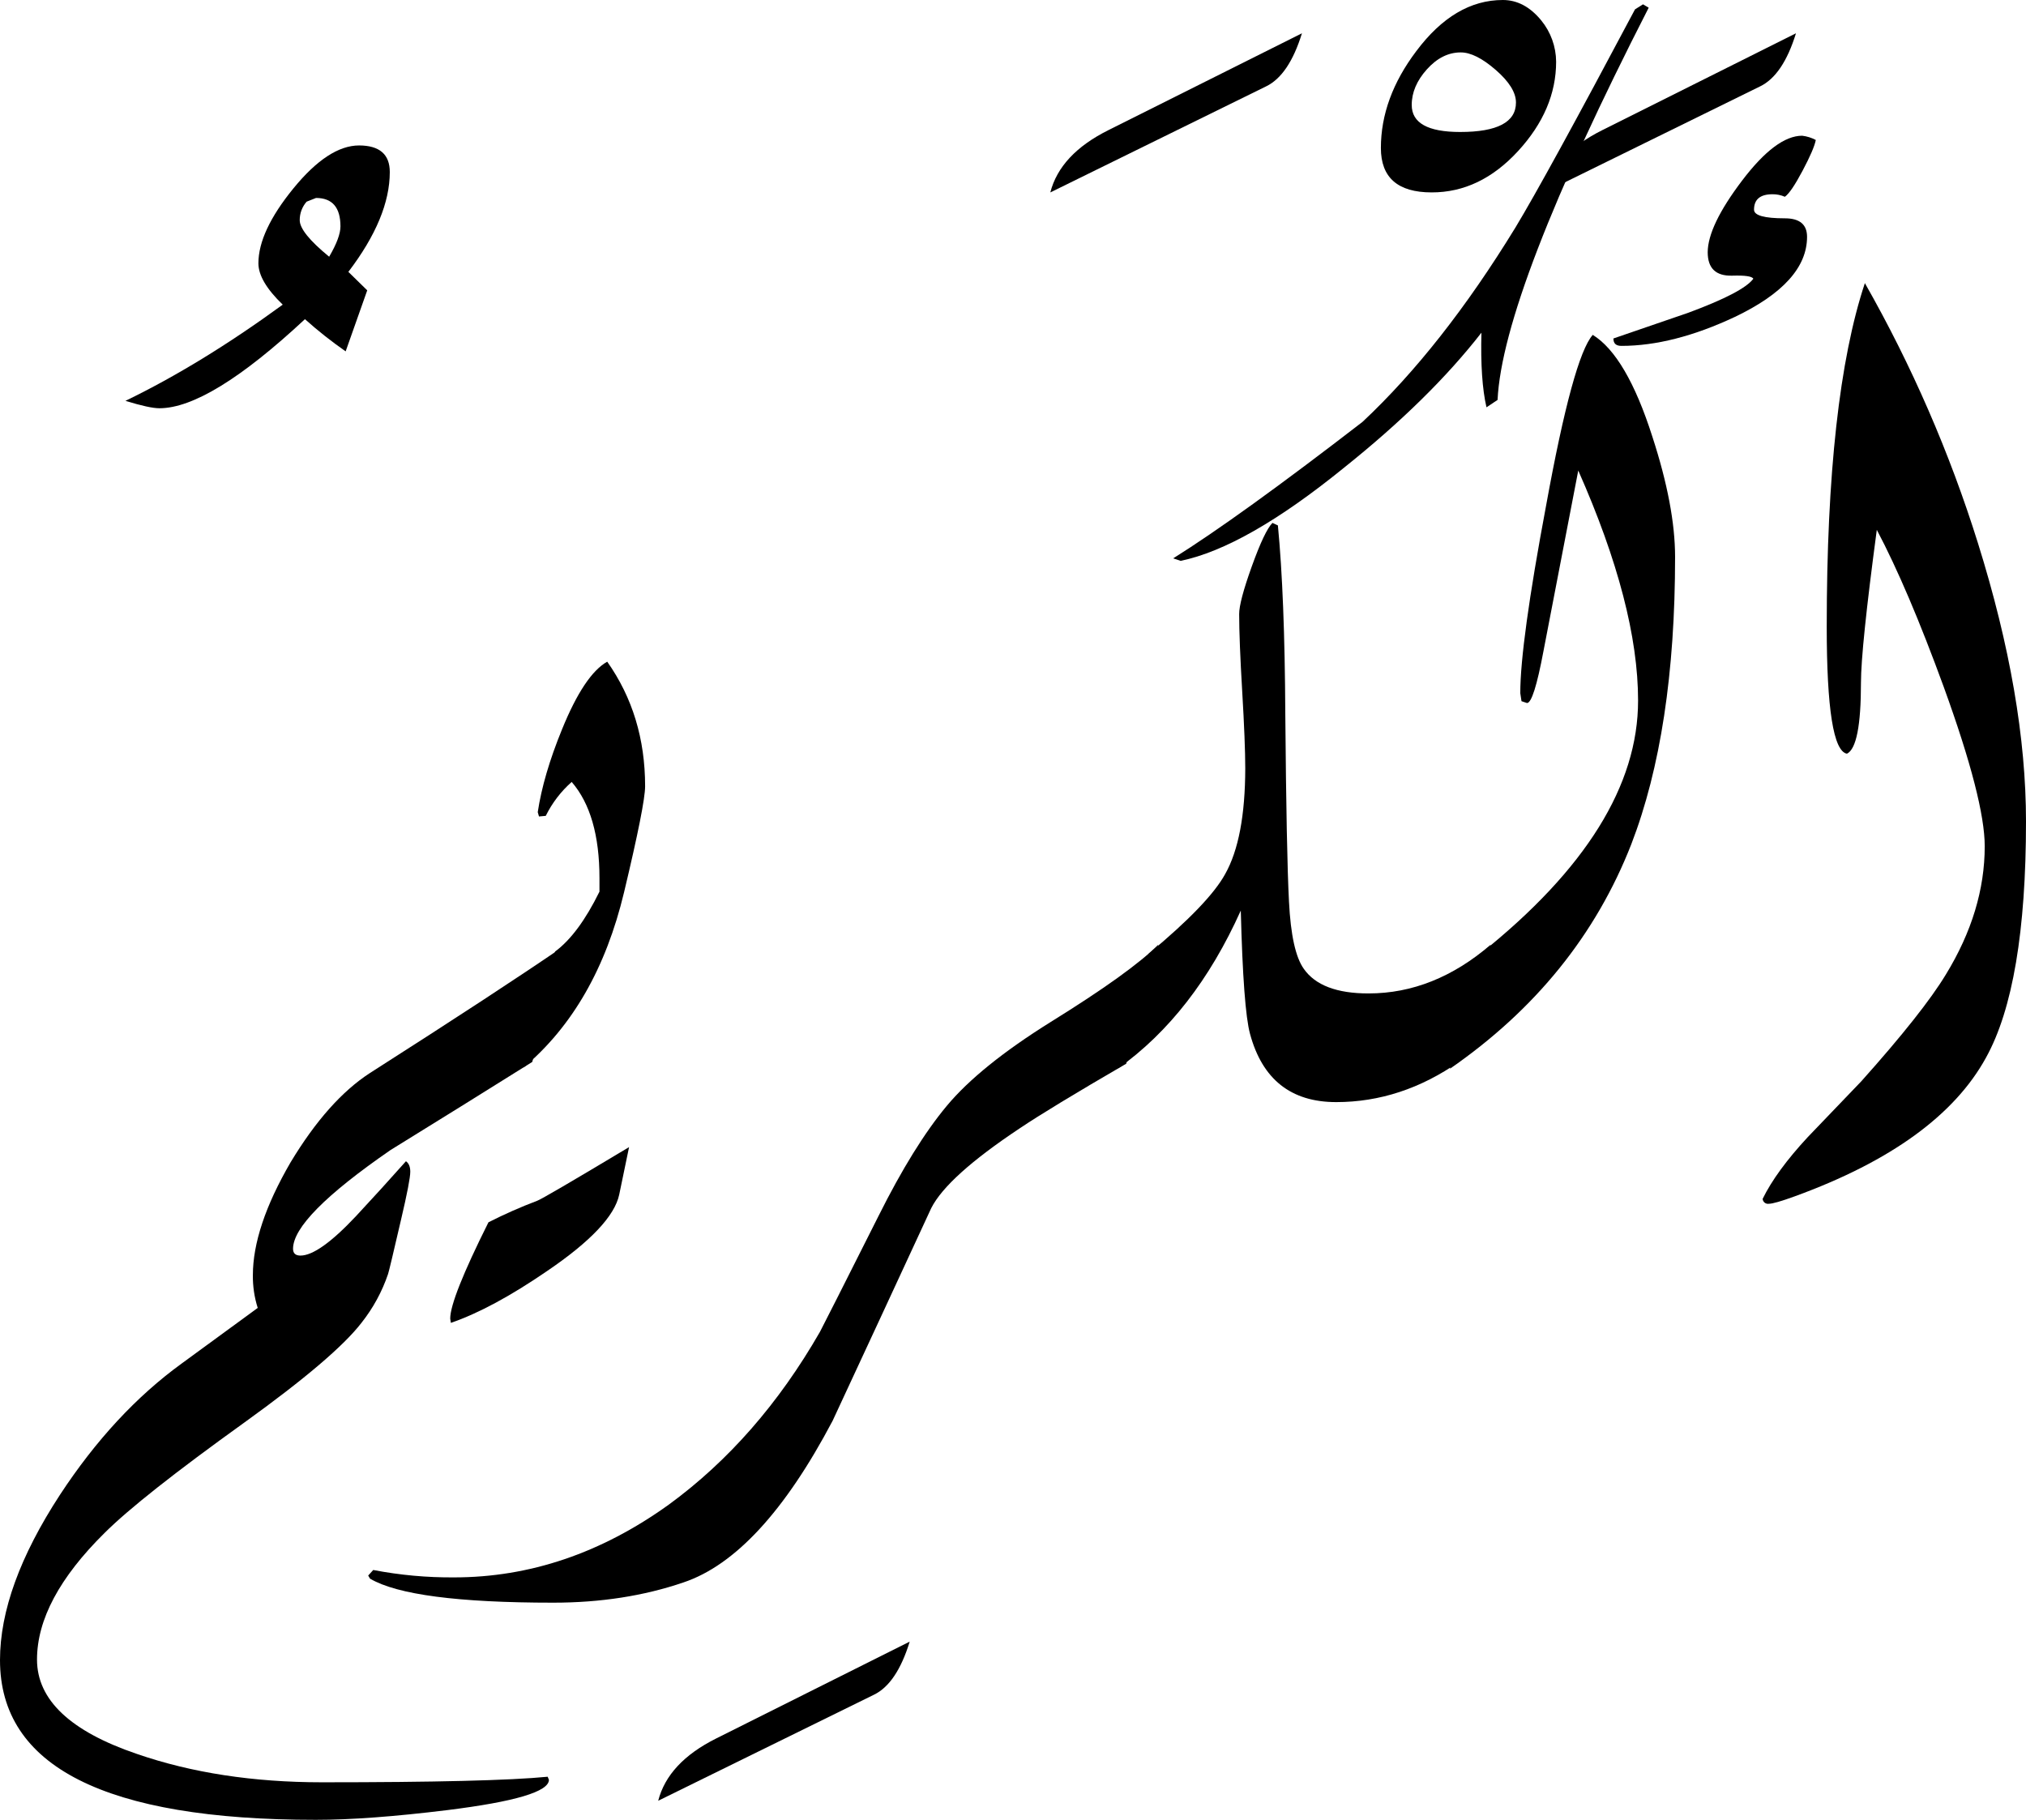
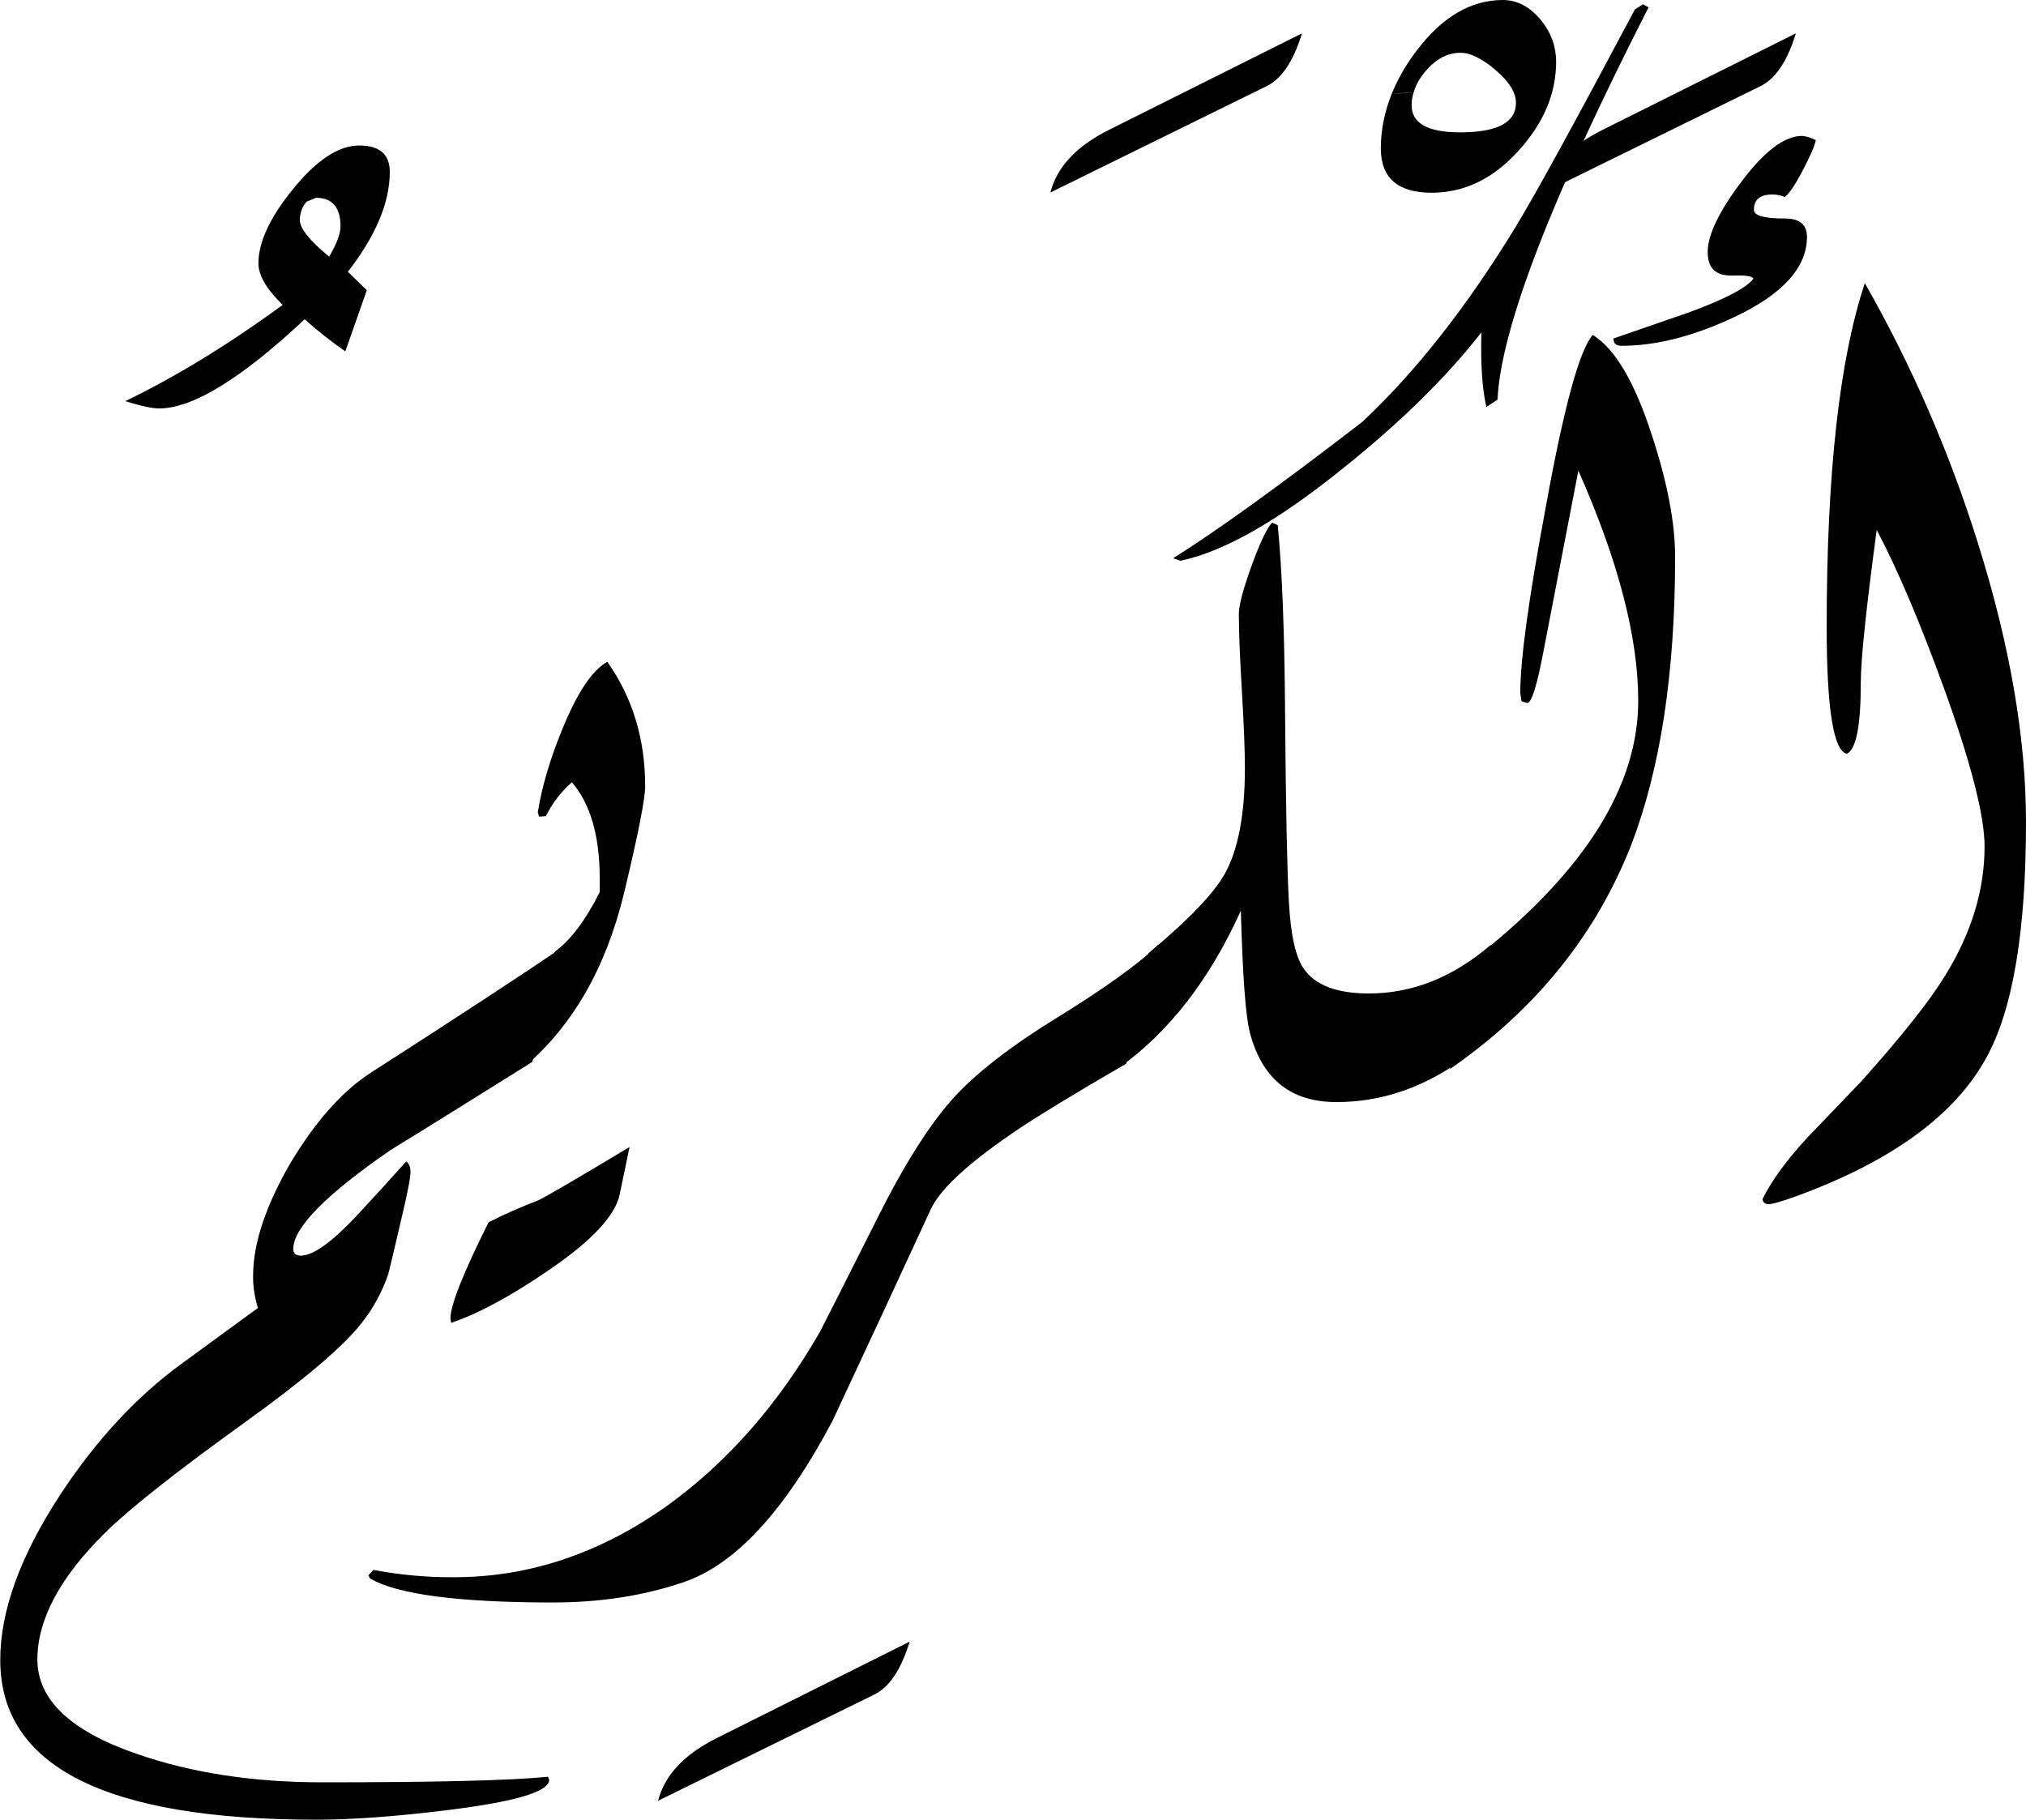
- <svg xmlns="http://www.w3.org/2000/svg" viewBox="0 0 802 720.46">
-   <g id="Layer_2" data-name="Layer 2">
+ <svg xmlns="http://www.w3.org/2000/svg" version="1.1" id="Layer_1" x="0px" y="0px" viewBox="0 0 802 720.5" style="enable-background:new 0 0 802 720.5;" xml:space="preserve">
+   <g id="Layer_2_1_">
    <g id="ElKerim">
      <g>
-         <path d="M154.3,68.11q0,18-16.4,39.52l7.47,7.31-8.54,24.16a168.32,168.32,0,0,1-16.12-12.74q-37.84,35.27-57.62,35.26-3.92,0-13.43-2.93,29.79-14.4,62.26-38.08-9.63-9.28-9.63-16.36,0-12.69,13.86-29.67t26-17Q154.3,57.62,154.3,68.11ZM134.77,89.63q0-11.25-9.67-11.26l-3.72,1.47a10.94,10.94,0,0,0-2.73,7.34q0,4.91,11.65,14.45Q134.77,94,134.77,89.63Z" />
-         <path d="M222.9,374.76l-12.21,45.65Q182.61,438,154.54,455.32,116,481.93,116,494.38c0,1.8,1,2.69,2.93,2.69q7.32,0,22-15.62,10-10.74,19.77-21.73c1.14.81,1.71,2.19,1.71,4.15q0,3.42-3.66,19-4.63,20-5.13,21.48a64.28,64.28,0,0,1-10.49,19.29q-10.5,13.67-46.44,39.55-41.11,29.53-55.31,43.7Q14.65,633.3,14.65,657q0,23.92,39.55,37.36,32.46,11.22,73.24,11.23,66.9,0,89.36-2.2l.49,1.22q0,7-40.29,12-31.25,3.84-52,3.84-125,0-125-63.23,0-29.06,23.73-65.43,21.29-32.47,48.2-52l30.09-22a41.31,41.31,0,0,1-1.92-12.94q0-19,14.91-44.67,14.86-24.66,31.47-35.41Q197.27,392.34,222.9,374.76Z" />
-         <path d="M219.73,376.71l-12.45,45.9q29-24.42,39.75-69.34,8.34-34.9,8.34-42,0-28.08-15-49.32-9.09,5.13-17.92,26.86-7.38,18.07-9.58,32.71l.49,1.71,2.68-.24a44,44,0,0,1,10.26-13.43q11,12.71,11,38.09V353Q229,369.88,219.73,376.71Z" />
-         <path d="M193.36,483.89Q178.23,514.16,178.22,522l.25,1.71q16.35-5.61,38.08-20.51,25.88-17.57,28.57-30.27l3.9-18.8q-34.19,20.5-36.37,21.24A195.4,195.4,0,0,0,193.36,483.89Z" />
-         <path d="M360.11,649.9Q355,666.51,346,670.9l-85.45,42q3.9-15.14,22.95-24.66Z" />
-         <path d="M458.5,374l-12.7,47.12q-30.27,17.58-42.24,25.64-28.56,19-34.91,31.49-19.53,42.24-39.06,84.23-28.32,53.7-59.08,64-23.44,8-51.52,8-56.38,0-72.51-9.51l-.73-1.23,2-2.2a162.62,162.62,0,0,0,32,2.93q44.92,0,85-28.81,35.4-25.87,59.81-68.36,1.71-3.17,23.2-45.89,13.9-27.84,27-43.58T416,404.54Q447.51,385,458.5,374Z" />
-         <path d="M515.38,13.18q-5.13,16.61-14.16,21l-85.45,42q3.9-15.14,23-24.66Z" />
-         <path d="M616,24.41q0,19-15.07,35.4T566.72,76.17q-20.09,0-20.09-17.58,0-19.77,14-38.33Q575.78,0,594.9,0q8.57,0,15.19,8.06A26.1,26.1,0,0,1,616,24.41ZM600.1,40.59q0-5.94-8-12.9t-13.87-6.94q-7.37,0-13.39,6.7t-6,14.13q0,10.67,19.16,10.67Q600.1,52.25,600.1,40.59Z" />
-         <path d="M663.09,220.46q0,68.85-17.34,113.77-21,53.72-71.78,88.87l12.21-45.66q62.27-49.8,62.26-100.1,0-37.59-23.68-91.06-4.59,23.92-13.78,71.53-3.86,20.51-6.51,20.51l-2.18-.73-.48-3.18q0-19.77,10.21-74.21,10.69-58.84,18.48-67.63,13.38,8.3,23.59,40.28Q663.08,200.45,663.09,220.46Z" />
-         <path d="M710.94,13.18q-5.13,16.61-14.16,21l-85.45,42q3.9-15.14,22.95-24.66Z" />
-         <path d="M516.11,383.54q-4.87-6.82-5.86-26.61-1-19-1.46-74.46-.24-46.64-2.93-74.46l-2.16-1q-3.13,3.18-8.17,17.21t-5,18.92q0,10.26,1.2,30.52t1.21,30.52Q492.89,332,485,346q-6.39,11.71-30.21,31.49l-12.2,45.49q30.15-21.48,48.58-62.5,1,39.06,3.66,48.83,7.29,27,34.09,27,25.81,0,48.71-16L590.09,374q-22.47,19.29-48.34,19.29Q522.94,393.31,516.11,383.54Z" />
-         <path d="M650.39,1.71l-3.17,2q-35.4,66.66-47.37,86.43-29,47.37-60.52,76.9-49.05,37.84-74.91,54l2.93,1q25.86-5.35,64.66-36.86,33.91-27.1,54.42-53.47-.49,18.81,2,29.54l4.39-2.93q2-42.22,59.82-155.27Z" />
-         <path d="M715.33,93.75q0-7.32-8.79-7.32-12.21,0-12.2-3.42,0-6.11,7.32-6.11a11.88,11.88,0,0,1,4.88,1q2.44-1.69,7-10.28t5.25-12.2a15.25,15.25,0,0,0-5.4-1.69q-10.32,0-23.82,17.82T676,99.85q0,9.53,9.65,9.28,7.67-.24,8.41,1.22-3.92,5.37-25.64,13.43L638.67,134c0,2,1.05,2.93,3.17,2.93q20.5,0,44.92-11.47Q715.33,111.82,715.33,93.75Z" />
-         <path d="M783,215.09a525.35,525.35,0,0,0-44.78-103q-15.11,45.41-15.1,136,0,48.82,8,50.29,5.55-2.68,5.55-28.08,0-13.67,6.27-60.54,12.27,23.19,26.52,62.25,16.2,44.68,16.2,63,0,25.64-15.38,50.78-9,14.89-33.44,42.24L715.58,450.2q-12.45,13.43-17.83,24.41a2.12,2.12,0,0,0,2.44,1.95q2.19,0,10.23-2.93,57-20.75,75.75-54.93Q802,390.14,802,325.2,802,275.88,783,215.09Z" />
+         <path d="M154.3,68.1c0-7-4-10.5-12.1-10.5c-8.1,0-16.8,5.7-26,17c0,0-0.1,0.1-0.1,0.1c1.9,1.7,3.8,3.4,5.6,5l3.4-1.4     c6.4,0,9.7,3.8,9.7,11.3c0,2.9-1.5,6.9-4.5,12c-7.8-6.4-11.6-11.2-11.6-14.5c0-2.7,0.9-5.3,2.7-7.3l0.3-0.1     c-1.8-1.7-3.7-3.4-5.6-5c-9.2,11.3-13.8,21.1-13.8,29.6c0,4.7,3.2,10.2,9.6,16.4c-21.6,15.8-42.4,28.5-62.3,38.1     c6.3,2,10.8,2.9,13.4,2.9c13.2,0,32.4-11.7,57.6-35.3c5.1,4.6,10.5,8.8,16.1,12.7l8.5-24.2l-7.5-7.3     C148.8,93.3,154.3,80.1,154.3,68.1z" />
+         <path d="M222.9,374.8l-12.2,45.6c-18.7,11.7-37.4,23.4-56.1,34.9c-25.7,17.7-38.5,30.8-38.5,39.1c0,1.8,1,2.7,2.9,2.7     c4.9,0,12.2-5.2,22-15.6c6.7-7.2,13.3-14.4,19.8-21.7c1.1,0.8,1.7,2.2,1.7,4.1c0,2.3-1.2,8.6-3.7,19c-3.1,13.3-4.8,20.5-5.1,21.5     c-2.4,7-5.9,13.5-10.5,19.3c-7,9.1-22.5,22.3-46.4,39.5c-27.4,19.7-45.8,34.3-55.3,43.7c-17.8,17.6-26.7,34.3-26.7,50.1     c0,15.9,13.2,28.4,39.5,37.4c21.6,7.5,46.1,11.2,73.2,11.2c44.6,0,74.4-0.7,89.4-2.2l0.5,1.2c0,4.7-13.4,8.7-40.3,12     c-20.8,2.6-38.2,3.8-52,3.8c-83.3,0-125-21.1-125-63.2c0-19.4,7.9-41.2,23.7-65.4c14.2-21.6,30.3-39,48.2-52l30.1-22     c-1.3-4.2-2-8.6-1.9-12.9c0-12.7,5-27.6,14.9-44.7c9.9-16.4,20.4-28.2,31.5-35.4C180.3,403.1,205.8,386.5,222.9,374.8z" />
+         <path d="M219.7,376.7l-12.4,45.9c19.3-16.3,32.6-39.4,39.8-69.3c5.6-23.3,8.3-37.3,8.3-42c0-18.7-5-35.2-15-49.3     c-6.1,3.4-12,12.4-17.9,26.9c-4.9,12-8.1,23-9.6,32.7l0.5,1.7l2.7-0.2c2.5-5.1,6-9.7,10.3-13.4c7.3,8.5,11,21.2,11,38.1v5.4     C231.8,364.3,225.9,372.2,219.7,376.7z" />
+         <path d="M193.4,483.9c-10.1,20.2-15.1,32.9-15.1,38.1l0.3,1.7c10.9-3.7,23.6-10.6,38.1-20.5c17.3-11.7,26.8-21.8,28.6-30.3     l3.9-18.8c-22.8,13.7-34.9,20.7-36.4,21.2C206.1,477.9,199.6,480.7,193.4,483.9z" />
+         <path d="M360.1,649.9c-3.4,11.1-8.1,18.1-14.1,21l-85.5,42c2.6-10.1,10.3-18.3,23-24.7L360.1,649.9z" />
+         <path d="M458.5,374l-12.7,47.1c-20.2,11.7-34.3,20.3-42.2,25.6c-19,12.7-30.7,23.2-34.9,31.5c-13,28.2-26,56.2-39.1,84.2     c-18.9,35.8-38.6,57.1-59.1,64c-15.6,5.3-32.8,8-51.5,8c-37.6,0-61.8-3.2-72.5-9.5l-0.7-1.2l2-2.2c10.5,2,21.3,3,32,2.9     c29.9,0,58.3-9.6,85-28.8c23.6-17.2,43.5-40,59.8-68.4c1.1-2.1,8.9-17.4,23.2-45.9c9.3-18.6,18.3-33.1,27-43.6     s22.5-21.6,41.2-33.3C437,391.5,451.2,381.3,458.5,374z" />
+         <path d="M515.4,13.2c-3.4,11.1-8.1,18.1-14.2,21l-85.4,42c2.6-10.1,10.3-18.3,23-24.7L515.4,13.2z" />
+         <path d="M610.1,8.1c-4.4-5.4-9.5-8.1-15.2-8.1c-12.7,0-24.2,6.8-34.3,20.3c-4.2,5.5-7.4,11.2-9.7,16.9c2.8-0.4,5.7-0.5,8.6-0.3     c0.9-3.2,2.6-6.3,5.3-9.3c4-4.5,8.5-6.7,13.4-6.7c3.9,0,8.5,2.3,13.9,6.9s8,8.9,8,12.9c0,7.8-7.4,11.7-22.1,11.7     c-12.8,0-19.2-3.6-19.2-10.7c0-1.6,0.2-3.2,0.7-4.8c-2.9-0.1-5.8,0-8.6,0.3c-2.8,7-4.3,14.2-4.3,21.5c0,11.7,6.7,17.6,20.1,17.6     c12.8,0,24.2-5.4,34.2-16.4C611,48.9,616,37.1,616,24.4C616,18.4,613.9,12.7,610.1,8.1z" />
+         <path d="M663.1,220.5c0,45.9-5.8,83.8-17.3,113.8c-14,35.8-37.9,65.4-71.8,88.9l12.2-45.7c41.5-33.2,62.3-66.6,62.3-100.1     c0-25.1-7.9-55.4-23.7-91.1c-3.1,15.9-7.7,39.8-13.8,71.5c-2.6,13.7-4.7,20.5-6.5,20.5l-2.2-0.7l-0.5-3.2     c0-13.2,3.4-37.9,10.2-74.2c7.1-39.2,13.3-61.8,18.5-67.6c8.9,5.5,16.8,19,23.6,40.3C660.1,191.3,663.1,207.1,663.1,220.5z" />
+         <path d="M710.9,13.2c-3.4,11.1-8.1,18.1-14.2,21l-85.5,42c2.6-10.1,10.3-18.3,23-24.7L710.9,13.2z" />
+         <path d="M516.1,383.5c-3.2-4.5-5.2-13.4-5.9-26.6c-0.7-12.7-1.2-37.5-1.5-74.5c-0.2-31.1-1.1-55.9-2.9-74.5l-2.2-1     c-2.1,2.1-4.8,7.9-8.2,17.2c-3.4,9.4-5,15.7-5,18.9c0,6.8,0.4,17,1.2,30.5c0.8,13.5,1.2,23.7,1.2,30.5c0,18.5-2.7,32.5-7.9,41.8     c-4.3,7.8-14.3,18.3-30.2,31.5L442.6,423c20.1-14.3,36.3-35.2,48.6-62.5c0.7,26,1.9,42.3,3.7,48.8c4.9,18,16.2,27,34.1,27     c17.2,0,33.4-5.3,48.7-16l12.5-46.3c-15,12.9-31.1,19.3-48.3,19.3C529.2,393.3,520.7,390.1,516.1,383.5z" />
+         <path d="M650.4,1.7l-3.2,2c-23.6,44.4-39.4,73.3-47.4,86.4c-19.3,31.6-39.5,57.2-60.5,76.9c-32.7,25.2-57.7,43.2-74.9,54l2.9,1     c17.2-3.6,38.8-15.9,64.7-36.9c22.6-18.1,40.7-35.9,54.4-53.5c-0.3,12.5,0.3,22.4,2,29.5l4.4-2.9c1.3-28.1,21.3-79.9,59.8-155.3     L650.4,1.7z" />
+         <path d="M715.3,93.8c0-4.9-2.9-7.3-8.8-7.3c-8.1,0-12.2-1.1-12.2-3.4c0-4.1,2.4-6.1,7.3-6.1c1.7,0,3.3,0.3,4.9,1     c1.6-1.1,4-4.6,7-10.3c3-5.7,4.8-9.8,5.3-12.2c-1.7-0.9-3.5-1.5-5.4-1.7c-6.9,0-14.8,5.9-23.8,17.8S676,92.9,676,99.8     c0,6.4,3.2,9.4,9.7,9.3c5.1-0.2,7.9,0.2,8.4,1.2c-2.6,3.6-11.2,8.1-25.6,13.4L638.7,134c0,2,1,2.9,3.2,2.9     c13.7,0,28.6-3.8,44.9-11.5C705.8,116.4,715.3,105.8,715.3,93.8z" />
+         <path d="M783,215.1c-11.2-35.8-26.2-70.4-44.8-103c-10.1,30.3-15.1,75.6-15.1,136c0,32.5,2.7,49.3,8,50.3     c3.7-1.8,5.5-11.1,5.5-28.1c0-9.1,2.1-29.3,6.3-60.5c8.2,15.5,17,36.2,26.5,62.3c10.8,29.8,16.2,50.8,16.2,63     c0,17.1-5.1,34-15.4,50.8c-6,9.9-17.1,24-33.4,42.2l-21.3,22.2c-8.3,9-14.2,17.1-17.8,24.4c0.1,1.2,1.1,2.1,2.3,2     c0.1,0,0.1,0,0.2,0c1.5,0,4.9-1,10.2-2.9c38-13.8,63.3-32.1,75.8-54.9c10.6-19,15.8-50.2,15.8-93.5     C802,292.3,795.7,255.6,783,215.1z" />
      </g>
    </g>
  </g>
</svg>
